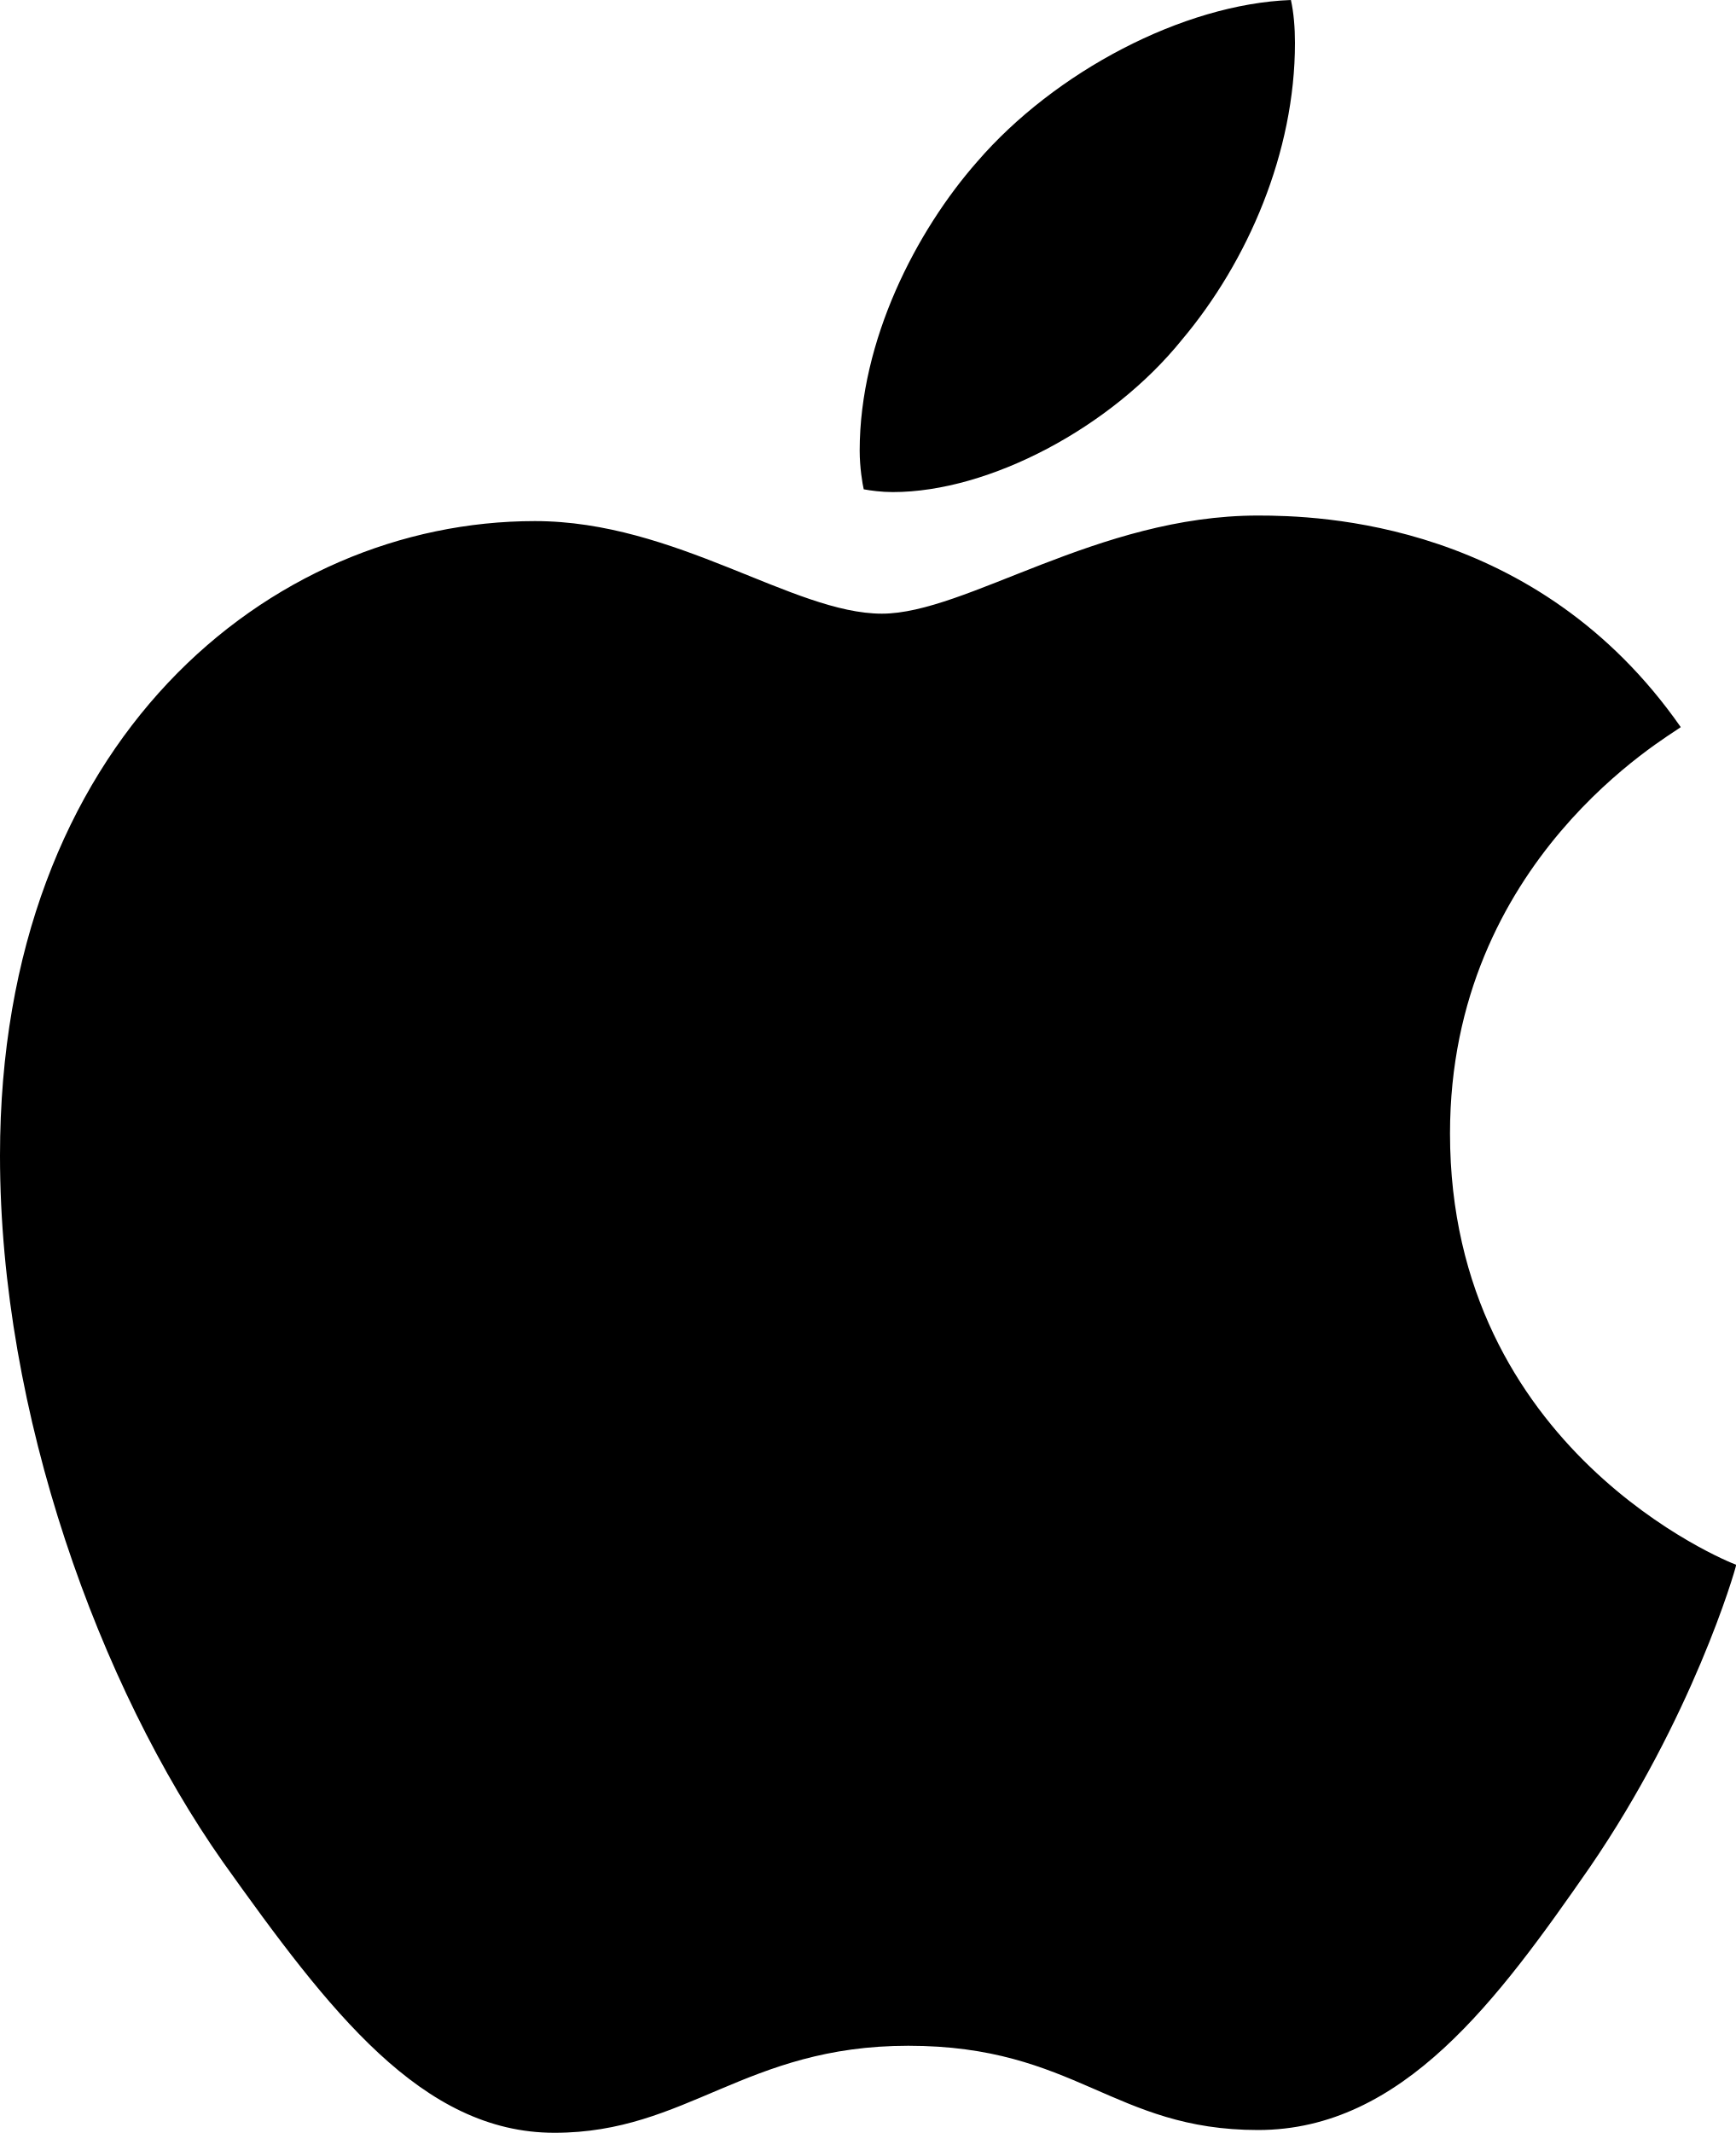
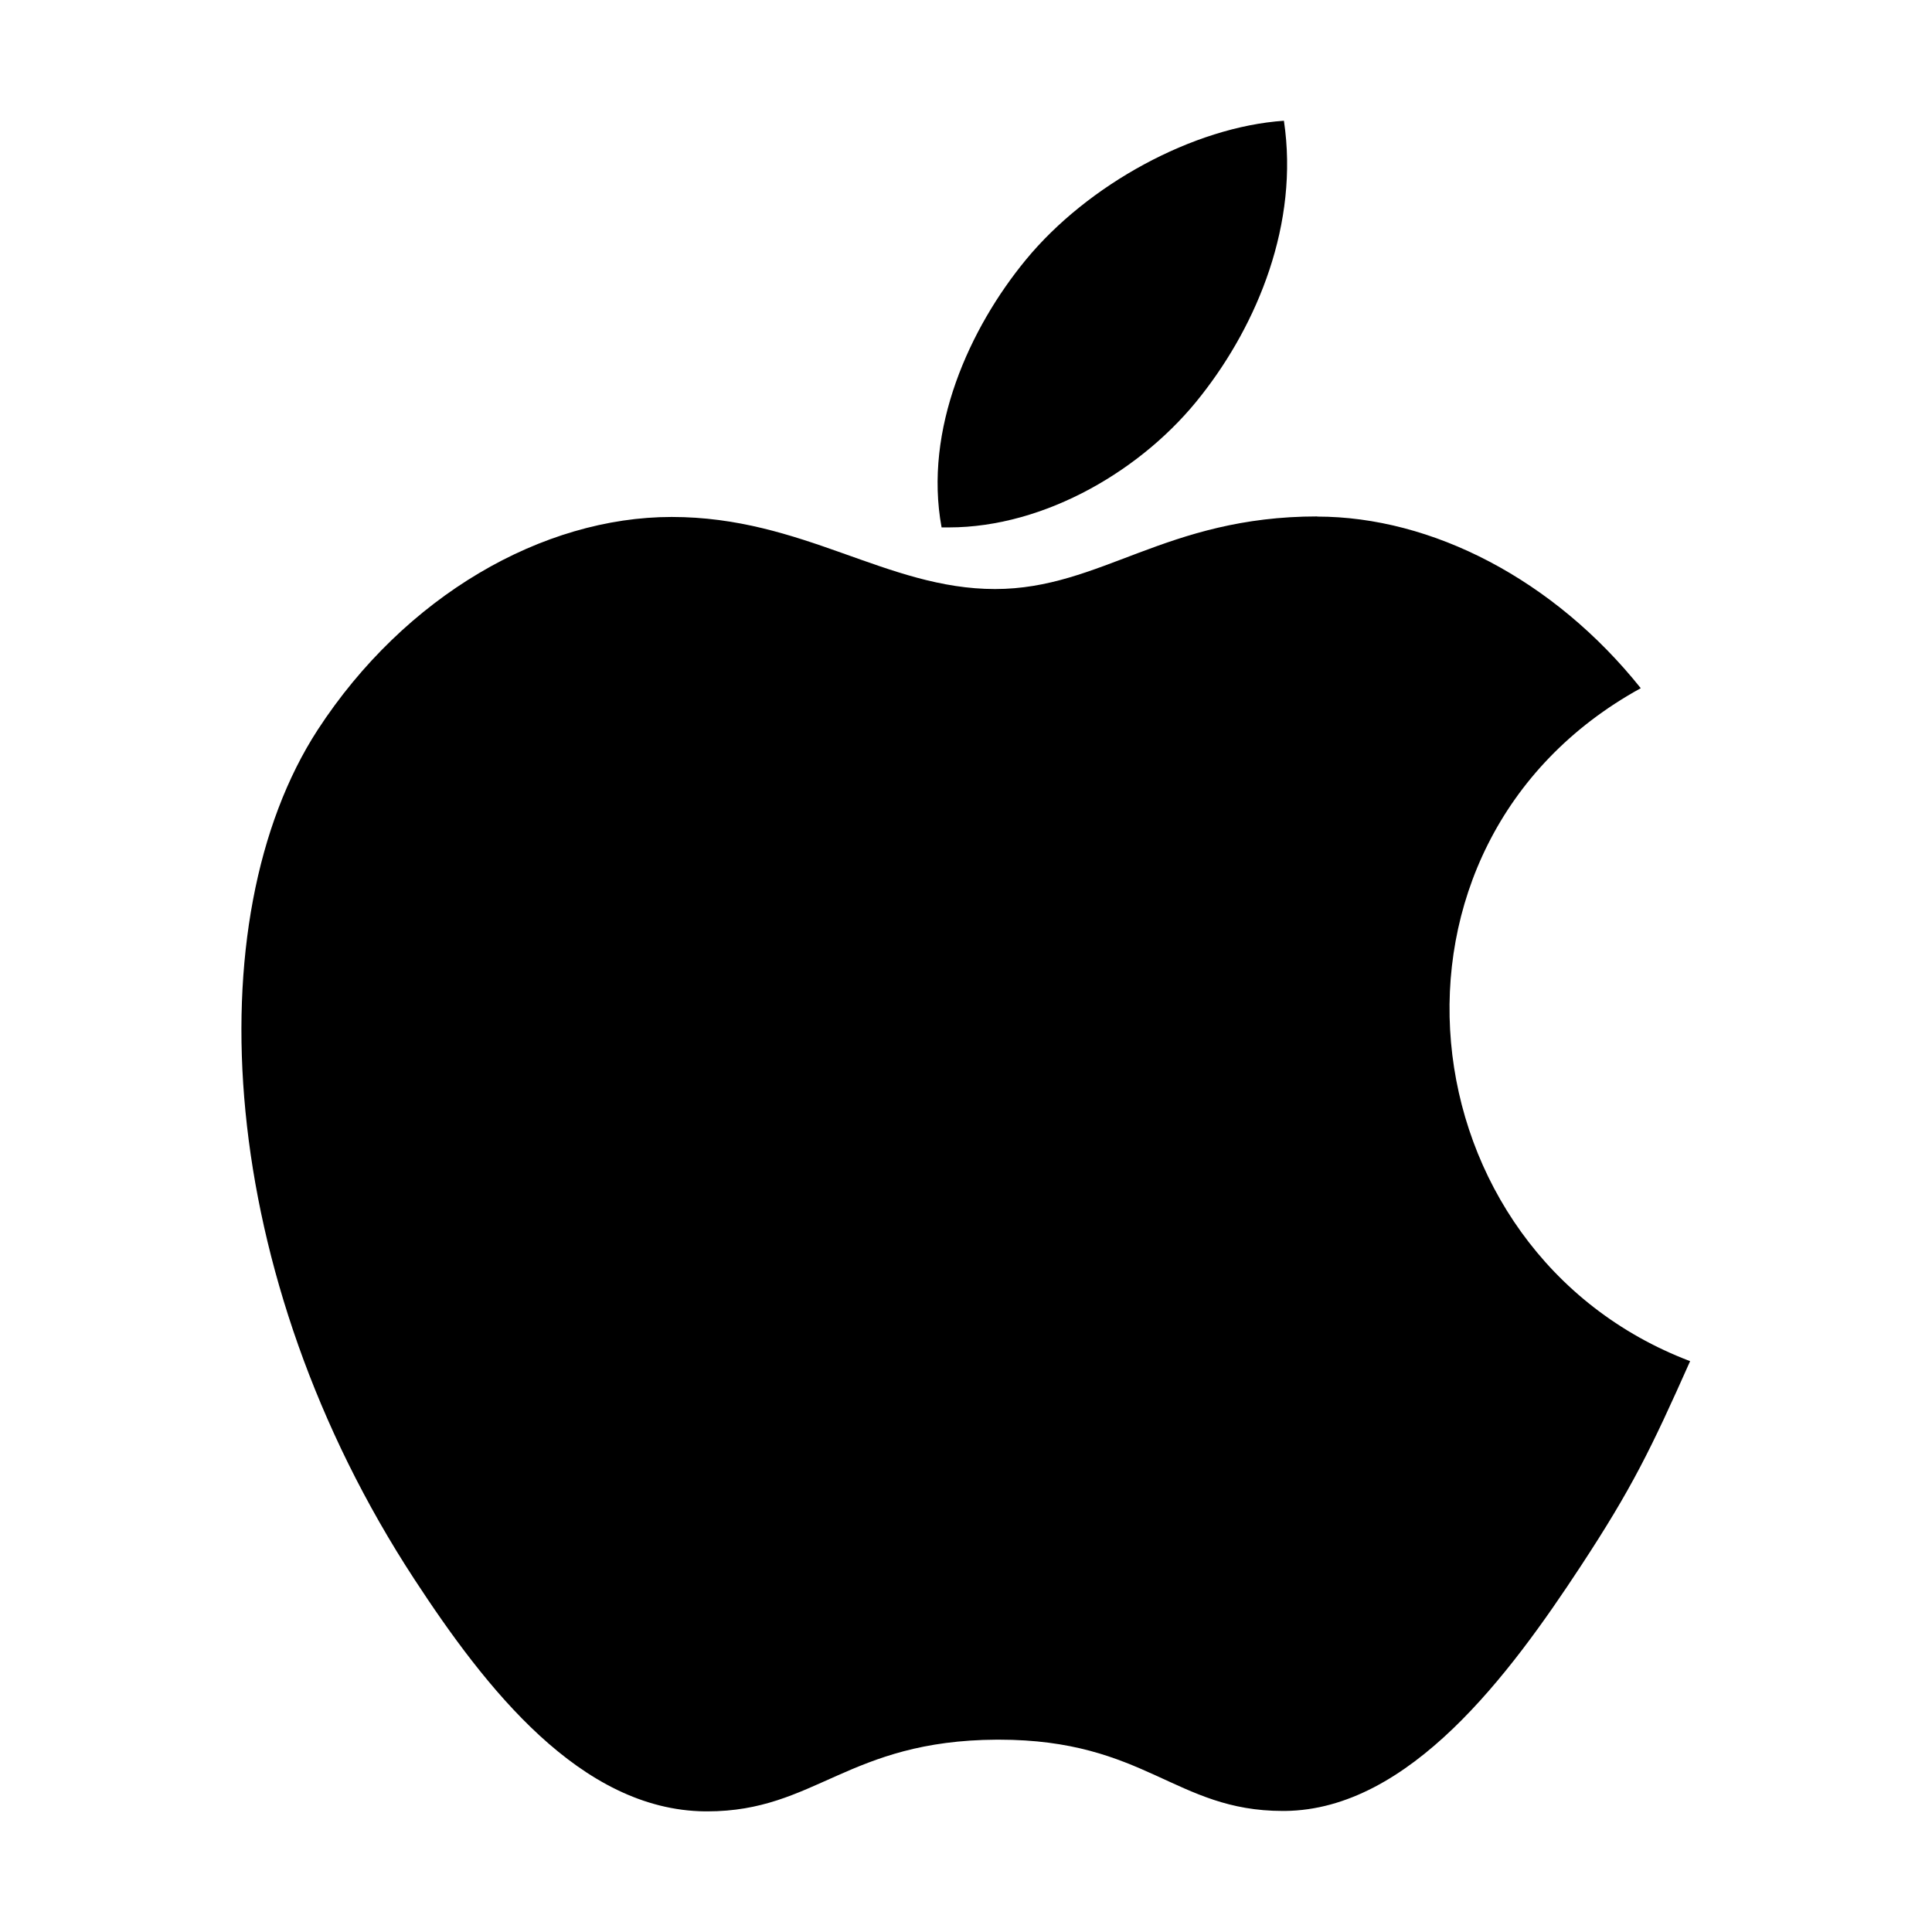
- <svg xmlns="http://www.w3.org/2000/svg" xml:space="preserve" width="814" height="1000">
-   <path d="M788.1 340.9c-5.8 4.5-108.2 62.2-108.2 190.5 0 148.4 130.3 200.9 134.2 202.2-.6 3.2-20.7 71.9-68.7 141.9-42.8 61.6-87.5 123.1-155.5 123.1s-85.5-39.5-164-39.5c-76.5 0-103.7 40.8-165.9 40.8s-105.6-57-155.5-127C46.7 790.7 0 663 0 541.8c0-194.4 126.4-297.5 250.8-297.5 66.1 0 121.2 43.4 162.7 43.4 39.5 0 101.1-46 176.3-46 28.5 0 130.9 2.6 198.3 99.2zm-234-181.5c31.1-36.9 53.1-88.1 53.1-139.3 0-7.1-.6-14.3-1.9-20.1-50.6 1.9-110.8 33.7-147.1 75.8-28.5 32.4-55.1 83.6-55.1 135.5 0 7.8 1.3 15.6 1.9 18.1 3.2.6 8.4 1.3 13.6 1.3 45.4 0 102.5-30.4 135.5-71.3z" />
+ <svg xmlns="http://www.w3.org/2000/svg" class="ionicon" viewBox="0 0 512 512">
+   <path d="M349.13 136.86c-40.32 0-57.36 19.24-85.44 19.24-28.79 0-50.75-19.1-85.69-19.1-34.2 0-70.67 20.88-93.83 56.45-32.52 50.16-27 144.63 25.67 225.11 18.84 28.81 44 61.12 77 61.47h.6c28.68 0 37.2-18.78 76.67-19h.6c38.88 0 46.68 18.89 75.24 18.89h.6c33-.35 59.51-36.15 78.35-64.85 13.56-20.64 18.6-31 29-54.35-76.19-28.92-88.43-136.93-13.08-178.34-23-28.8-55.32-45.48-85.79-45.48z" />
+   <path d="M340.25 32c-24 1.63-52 16.91-68.4 36.86-14.88 18.08-27.12 44.9-22.32 70.91h1.92c25.56 0 51.72-15.39 67-35.11 14.72-18.77 25.88-45.37 21.8-72.66z" />
</svg>
